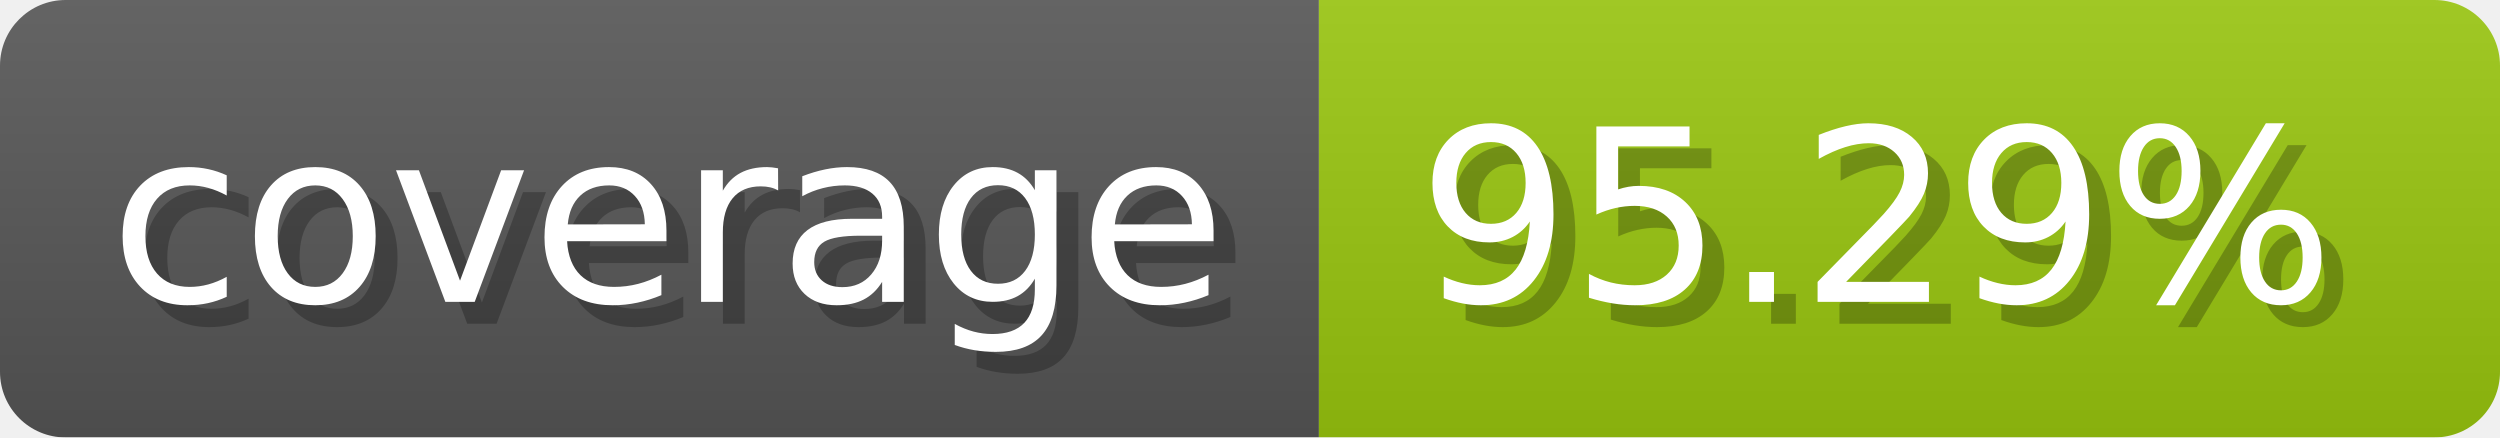
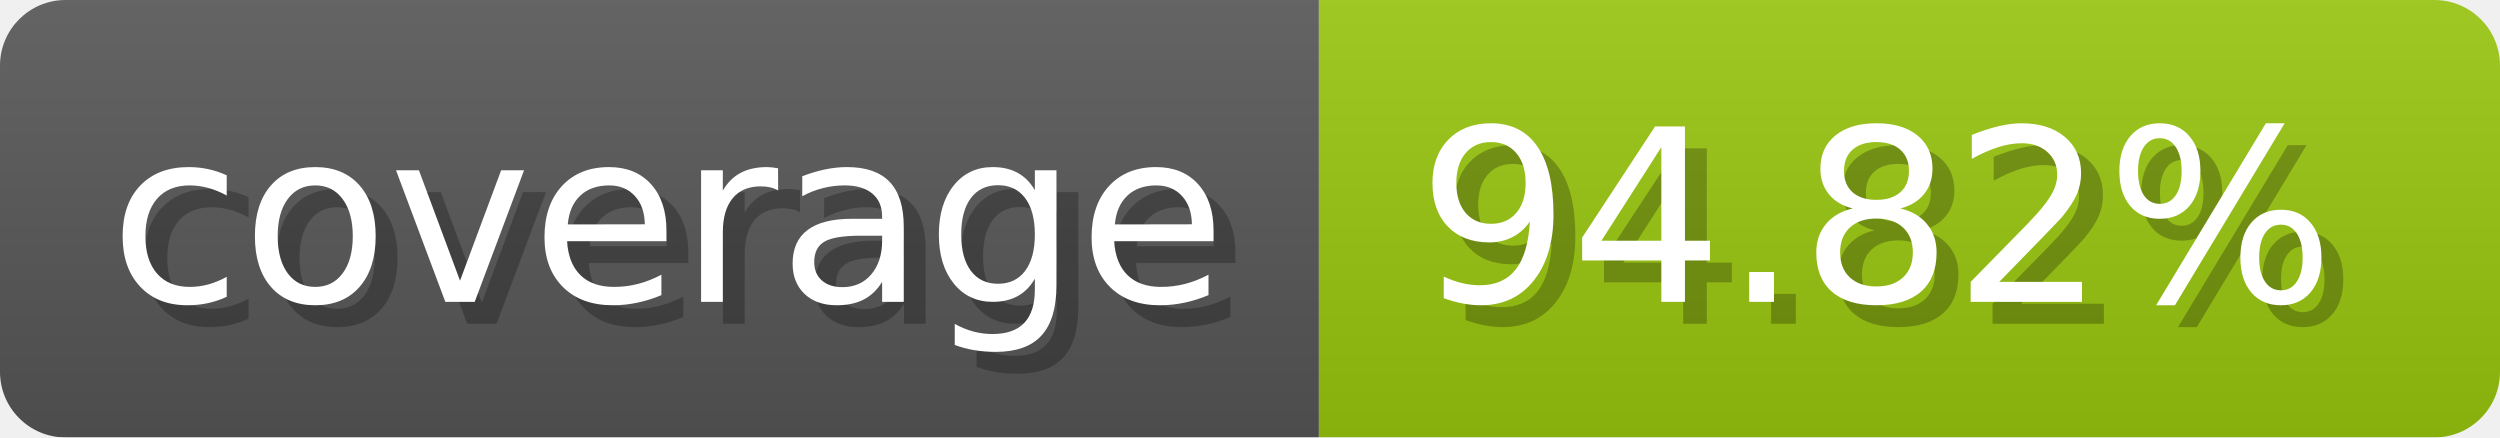
- <svg xmlns="http://www.w3.org/2000/svg" width="114.3" height="20" viewBox="0 0 1143 200" role="img" aria-label="coverage: 95.29%">
+ <svg xmlns="http://www.w3.org/2000/svg" width="114.3" height="20" viewBox="0 0 1143 200" role="img" aria-label="coverage: 94.82%">
  <linearGradient id="a" x2="0" y2="100%">
    <stop offset="0" stop-opacity=".1" stop-color="#EEE" />
    <stop offset="1" stop-opacity=".1" />
  </linearGradient>
  <mask id="m">
    <rect width="1143" height="200" rx="30" fill="#FFF" />
  </mask>
  <g mask="url(#m)">
    <rect width="603" height="200" fill="#555" />
    <rect width="540" height="200" fill="#97c40f" x="603" />
    <rect width="1143" height="200" fill="url(#a)" />
  </g>
  <g aria-hidden="true" fill="#fff" text-anchor="start" font-family="Verdana,DejaVu Sans,sans-serif" font-size="110">
    <text x="60" y="148" textLength="503" fill="#000" opacity="0.25">coverage</text>
    <text x="50" y="138" textLength="503">coverage</text>
-     <text x="658" y="148" textLength="440" fill="#000" opacity="0.25">95.29%</text>
-     <text x="648" y="138" textLength="440">95.29%</text>
+     <text x="658" y="148" textLength="440" fill="#000" opacity="0.25">94.82%</text>
+     <text x="648" y="138" textLength="440">94.82%</text>
  </g>
</svg>
